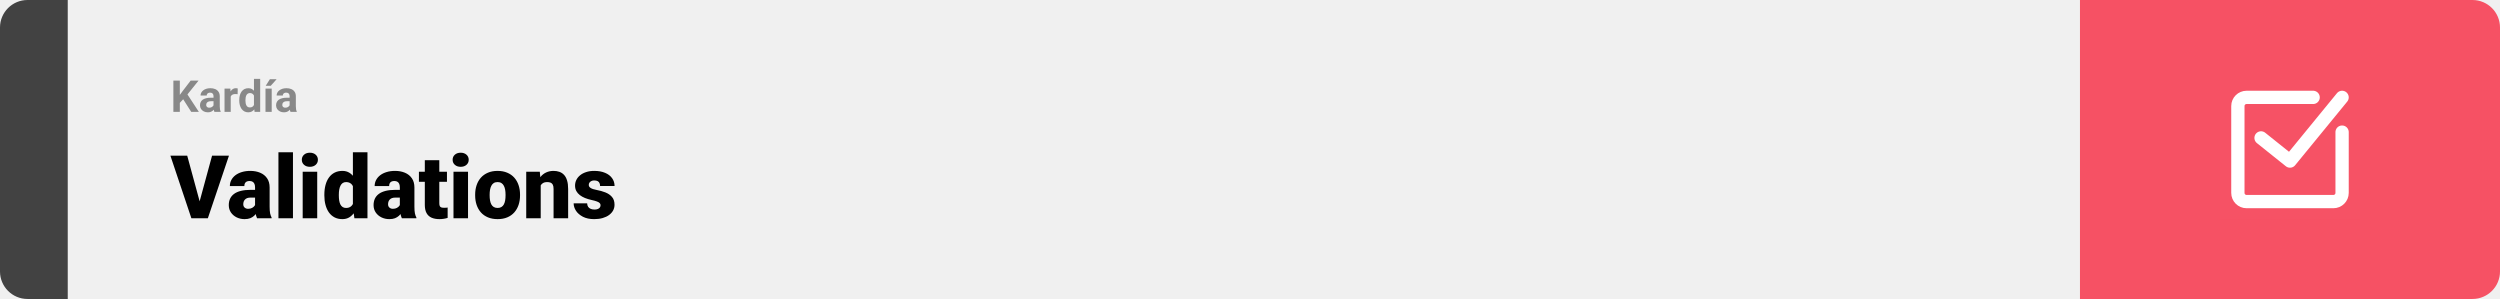
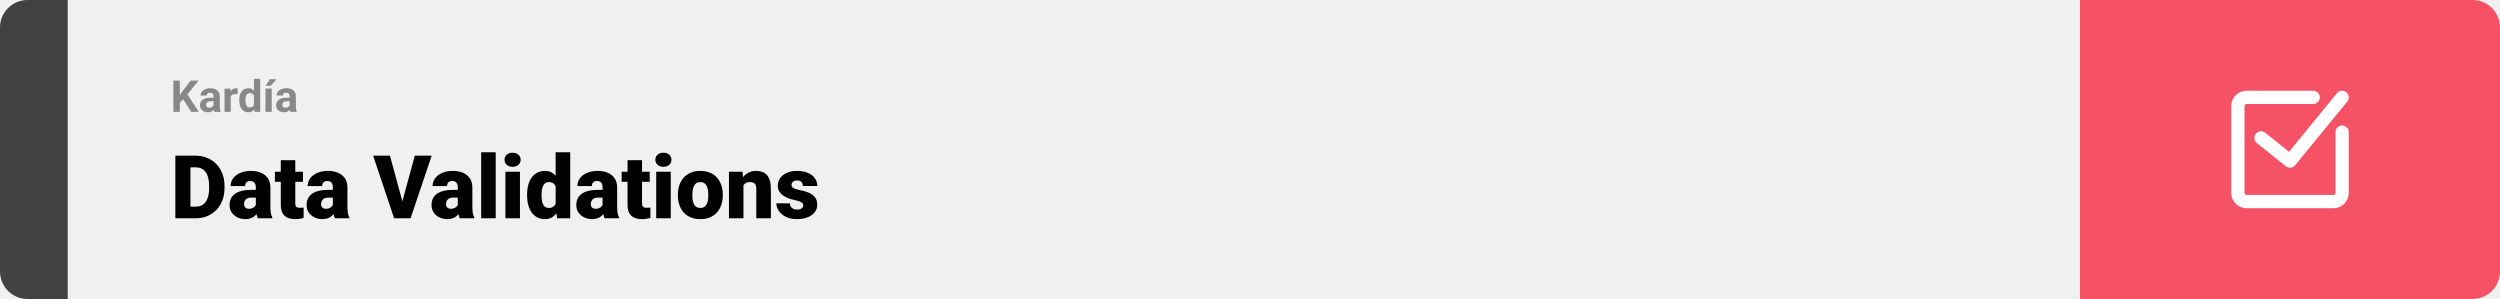
<svg xmlns="http://www.w3.org/2000/svg" width="1363" height="163" viewBox="0 0 1363 163" fill="none">
  <path d="M0 15C0 6.716 6.716 0 15 0H37V163H15C6.716 163 0 156.284 0 148V15Z" fill="#424242" />
  <rect width="1097" height="163" transform="translate(37)" fill="#F0F0F0" />
  <path d="M98.039 43.938V61H94.523V43.938H98.039ZM108.258 43.938L101.496 52.363L97.594 56.559L96.961 53.23L99.598 49.621L103.945 43.938H108.258ZM104.262 61L99.234 53.113L101.836 50.934L108.422 61H104.262ZM116.414 58.141V52.492C116.414 52.086 116.348 51.738 116.215 51.449C116.082 51.152 115.875 50.922 115.594 50.758C115.32 50.594 114.965 50.512 114.527 50.512C114.152 50.512 113.828 50.578 113.555 50.711C113.281 50.836 113.07 51.02 112.922 51.262C112.773 51.496 112.699 51.773 112.699 52.094H109.324C109.324 51.555 109.449 51.043 109.699 50.559C109.949 50.074 110.312 49.648 110.789 49.281C111.266 48.906 111.832 48.613 112.488 48.402C113.152 48.191 113.895 48.086 114.715 48.086C115.699 48.086 116.574 48.25 117.34 48.578C118.105 48.906 118.707 49.398 119.145 50.055C119.59 50.711 119.812 51.531 119.812 52.516V57.941C119.812 58.637 119.855 59.207 119.941 59.652C120.027 60.09 120.152 60.473 120.316 60.801V61H116.906C116.742 60.656 116.617 60.227 116.531 59.711C116.453 59.188 116.414 58.664 116.414 58.141ZM116.859 53.277L116.883 55.188H114.996C114.551 55.188 114.164 55.238 113.836 55.34C113.508 55.441 113.238 55.586 113.027 55.773C112.816 55.953 112.66 56.164 112.559 56.406C112.465 56.648 112.418 56.914 112.418 57.203C112.418 57.492 112.484 57.754 112.617 57.988C112.75 58.215 112.941 58.395 113.191 58.527C113.441 58.652 113.734 58.715 114.07 58.715C114.578 58.715 115.02 58.613 115.395 58.41C115.77 58.207 116.059 57.957 116.262 57.66C116.473 57.363 116.582 57.082 116.59 56.816L117.48 58.246C117.355 58.566 117.184 58.898 116.965 59.242C116.754 59.586 116.484 59.91 116.156 60.215C115.828 60.512 115.434 60.758 114.973 60.953C114.512 61.141 113.965 61.234 113.332 61.234C112.527 61.234 111.797 61.074 111.141 60.754C110.492 60.426 109.977 59.977 109.594 59.406C109.219 58.828 109.031 58.172 109.031 57.438C109.031 56.773 109.156 56.184 109.406 55.668C109.656 55.152 110.023 54.719 110.508 54.367C111 54.008 111.613 53.738 112.348 53.559C113.082 53.371 113.934 53.277 114.902 53.277H116.859ZM125.789 51.086V61H122.414V48.32H125.59L125.789 51.086ZM129.609 48.238L129.551 51.367C129.387 51.344 129.188 51.324 128.953 51.309C128.727 51.285 128.52 51.273 128.332 51.273C127.855 51.273 127.441 51.336 127.09 51.461C126.746 51.578 126.457 51.754 126.223 51.988C125.996 52.223 125.824 52.508 125.707 52.844C125.598 53.18 125.535 53.562 125.52 53.992L124.84 53.781C124.84 52.961 124.922 52.207 125.086 51.52C125.25 50.824 125.488 50.219 125.801 49.703C126.121 49.188 126.512 48.789 126.973 48.508C127.434 48.227 127.961 48.086 128.555 48.086C128.742 48.086 128.934 48.102 129.129 48.133C129.324 48.156 129.484 48.191 129.609 48.238ZM138.457 58.234V43H141.855V61H138.797L138.457 58.234ZM130.441 54.812V54.566C130.441 53.598 130.551 52.719 130.77 51.93C130.988 51.133 131.309 50.449 131.73 49.879C132.152 49.309 132.672 48.867 133.289 48.555C133.906 48.242 134.609 48.086 135.398 48.086C136.141 48.086 136.789 48.242 137.344 48.555C137.906 48.867 138.383 49.312 138.773 49.891C139.172 50.461 139.492 51.137 139.734 51.918C139.977 52.691 140.152 53.539 140.262 54.461V55C140.152 55.883 139.977 56.703 139.734 57.461C139.492 58.219 139.172 58.883 138.773 59.453C138.383 60.016 137.906 60.453 137.344 60.766C136.781 61.078 136.125 61.234 135.375 61.234C134.586 61.234 133.883 61.074 133.266 60.754C132.656 60.434 132.141 59.984 131.719 59.406C131.305 58.828 130.988 58.148 130.77 57.367C130.551 56.586 130.441 55.734 130.441 54.812ZM133.816 54.566V54.812C133.816 55.336 133.855 55.824 133.934 56.277C134.02 56.73 134.156 57.133 134.344 57.484C134.539 57.828 134.789 58.098 135.094 58.293C135.406 58.48 135.785 58.574 136.23 58.574C136.809 58.574 137.285 58.445 137.66 58.188C138.035 57.922 138.32 57.559 138.516 57.098C138.719 56.637 138.836 56.105 138.867 55.504V53.969C138.844 53.477 138.773 53.035 138.656 52.645C138.547 52.246 138.383 51.906 138.164 51.625C137.953 51.344 137.688 51.125 137.367 50.969C137.055 50.812 136.684 50.734 136.254 50.734C135.816 50.734 135.441 50.836 135.129 51.039C134.816 51.234 134.562 51.504 134.367 51.848C134.18 52.191 134.039 52.598 133.945 53.066C133.859 53.527 133.816 54.027 133.816 54.566ZM148.137 48.32V61H144.75V48.32H148.137ZM144.855 46.785L147.152 43.176H150.82L147.598 46.785H144.855ZM157.898 58.141V52.492C157.898 52.086 157.832 51.738 157.699 51.449C157.566 51.152 157.359 50.922 157.078 50.758C156.805 50.594 156.449 50.512 156.012 50.512C155.637 50.512 155.312 50.578 155.039 50.711C154.766 50.836 154.555 51.02 154.406 51.262C154.258 51.496 154.184 51.773 154.184 52.094H150.809C150.809 51.555 150.934 51.043 151.184 50.559C151.434 50.074 151.797 49.648 152.273 49.281C152.75 48.906 153.316 48.613 153.973 48.402C154.637 48.191 155.379 48.086 156.199 48.086C157.184 48.086 158.059 48.25 158.824 48.578C159.59 48.906 160.191 49.398 160.629 50.055C161.074 50.711 161.297 51.531 161.297 52.516V57.941C161.297 58.637 161.34 59.207 161.426 59.652C161.512 60.09 161.637 60.473 161.801 60.801V61H158.391C158.227 60.656 158.102 60.227 158.016 59.711C157.938 59.188 157.898 58.664 157.898 58.141ZM158.344 53.277L158.367 55.188H156.48C156.035 55.188 155.648 55.238 155.32 55.34C154.992 55.441 154.723 55.586 154.512 55.773C154.301 55.953 154.145 56.164 154.043 56.406C153.949 56.648 153.902 56.914 153.902 57.203C153.902 57.492 153.969 57.754 154.102 57.988C154.234 58.215 154.426 58.395 154.676 58.527C154.926 58.652 155.219 58.715 155.555 58.715C156.062 58.715 156.504 58.613 156.879 58.41C157.254 58.207 157.543 57.957 157.746 57.66C157.957 57.363 158.066 57.082 158.074 56.816L158.965 58.246C158.84 58.566 158.668 58.898 158.449 59.242C158.238 59.586 157.969 59.91 157.641 60.215C157.312 60.512 156.918 60.758 156.457 60.953C155.996 61.141 155.449 61.234 154.816 61.234C154.012 61.234 153.281 61.074 152.625 60.754C151.977 60.426 151.461 59.977 151.078 59.406C150.703 58.828 150.516 58.172 150.516 57.438C150.516 56.773 150.641 56.184 150.891 55.668C151.141 55.152 151.508 54.719 151.992 54.367C152.484 54.008 153.098 53.738 153.832 53.559C154.566 53.371 155.418 53.277 156.387 53.277H158.344Z" fill="#888888" />
-   <path d="M108.516 110.961L115.617 84.875H124.828L113.32 119H107.367L108.516 110.961ZM102.07 84.875L109.172 110.961L110.367 119H104.344L92.906 84.875H102.07ZM139.055 112.625V102.172C139.055 101.453 138.953 100.836 138.75 100.32C138.547 99.805 138.227 99.406 137.789 99.125C137.352 98.828 136.766 98.68 136.031 98.68C135.438 98.68 134.93 98.781 134.508 98.984C134.086 99.188 133.766 99.492 133.547 99.898C133.328 100.305 133.219 100.82 133.219 101.445H125.32C125.32 100.273 125.578 99.188 126.094 98.188C126.625 97.172 127.375 96.289 128.344 95.539C129.328 94.789 130.5 94.211 131.859 93.805C133.234 93.383 134.766 93.172 136.453 93.172C138.469 93.172 140.266 93.508 141.844 94.18C143.438 94.852 144.695 95.859 145.617 97.203C146.539 98.531 147 100.203 147 102.219V112.602C147 114.258 147.094 115.516 147.281 116.375C147.469 117.219 147.734 117.961 148.078 118.602V119H140.156C139.781 118.219 139.5 117.266 139.312 116.141C139.141 115 139.055 113.828 139.055 112.625ZM140.016 103.508L140.062 107.727H136.57C135.836 107.727 135.211 107.828 134.695 108.031C134.195 108.234 133.789 108.516 133.477 108.875C133.18 109.219 132.961 109.609 132.82 110.047C132.695 110.484 132.633 110.945 132.633 111.43C132.633 111.898 132.742 112.32 132.961 112.695C133.195 113.055 133.508 113.336 133.898 113.539C134.289 113.742 134.727 113.844 135.211 113.844C136.086 113.844 136.828 113.68 137.438 113.352C138.062 113.008 138.539 112.594 138.867 112.109C139.195 111.625 139.359 111.172 139.359 110.75L141.094 113.984C140.781 114.609 140.422 115.242 140.016 115.883C139.625 116.523 139.133 117.117 138.539 117.664C137.961 118.195 137.25 118.633 136.406 118.977C135.562 119.305 134.539 119.469 133.336 119.469C131.773 119.469 130.336 119.148 129.023 118.508C127.727 117.867 126.688 116.977 125.906 115.836C125.125 114.68 124.734 113.352 124.734 111.852C124.734 110.539 124.969 109.367 125.438 108.336C125.922 107.305 126.648 106.43 127.617 105.711C128.586 104.992 129.82 104.445 131.32 104.07C132.82 103.695 134.586 103.508 136.617 103.508H140.016ZM159.727 83V119H151.805V83H159.727ZM172.945 93.641V119H165.023V93.641H172.945ZM164.555 87.102C164.555 85.977 164.961 85.055 165.773 84.336C166.586 83.617 167.641 83.258 168.938 83.258C170.234 83.258 171.289 83.617 172.102 84.336C172.914 85.055 173.32 85.977 173.32 87.102C173.32 88.227 172.914 89.148 172.102 89.867C171.289 90.586 170.234 90.945 168.938 90.945C167.641 90.945 166.586 90.586 165.773 89.867C164.961 89.148 164.555 88.227 164.555 87.102ZM192.398 113.188V83H200.344V119H193.219L192.398 113.188ZM176.836 106.625V106.133C176.836 104.211 177.047 102.461 177.469 100.883C177.891 99.289 178.516 97.922 179.344 96.781C180.172 95.625 181.203 94.734 182.438 94.109C183.672 93.484 185.094 93.172 186.703 93.172C188.141 93.172 189.398 93.508 190.477 94.18C191.555 94.836 192.477 95.758 193.242 96.945C194.008 98.133 194.633 99.523 195.117 101.117C195.602 102.695 195.969 104.398 196.219 106.227V106.812C195.969 108.531 195.602 110.156 195.117 111.688C194.633 113.203 194.008 114.547 193.242 115.719C192.477 116.891 191.547 117.812 190.453 118.484C189.375 119.141 188.109 119.469 186.656 119.469C185.047 119.469 183.625 119.148 182.391 118.508C181.172 117.867 180.148 116.969 179.32 115.812C178.508 114.656 177.891 113.297 177.469 111.734C177.047 110.172 176.836 108.469 176.836 106.625ZM184.734 106.133V106.625C184.734 107.578 184.797 108.461 184.922 109.273C185.047 110.086 185.258 110.805 185.555 111.43C185.867 112.039 186.273 112.516 186.773 112.859C187.289 113.203 187.922 113.375 188.672 113.375C189.688 113.375 190.523 113.133 191.18 112.648C191.852 112.164 192.344 111.477 192.656 110.586C192.984 109.695 193.125 108.648 193.078 107.445V105.594C193.109 104.562 193.039 103.656 192.867 102.875C192.695 102.078 192.422 101.414 192.047 100.883C191.688 100.352 191.227 99.953 190.664 99.688C190.117 99.406 189.469 99.266 188.719 99.266C187.984 99.266 187.359 99.438 186.844 99.781C186.344 100.125 185.938 100.609 185.625 101.234C185.312 101.844 185.086 102.57 184.945 103.414C184.805 104.242 184.734 105.148 184.734 106.133ZM217.992 112.625V102.172C217.992 101.453 217.891 100.836 217.688 100.32C217.484 99.805 217.164 99.406 216.727 99.125C216.289 98.828 215.703 98.68 214.969 98.68C214.375 98.68 213.867 98.781 213.445 98.984C213.023 99.188 212.703 99.492 212.484 99.898C212.266 100.305 212.156 100.82 212.156 101.445H204.258C204.258 100.273 204.516 99.188 205.031 98.188C205.562 97.172 206.312 96.289 207.281 95.539C208.266 94.789 209.438 94.211 210.797 93.805C212.172 93.383 213.703 93.172 215.391 93.172C217.406 93.172 219.203 93.508 220.781 94.18C222.375 94.852 223.633 95.859 224.555 97.203C225.477 98.531 225.938 100.203 225.938 102.219V112.602C225.938 114.258 226.031 115.516 226.219 116.375C226.406 117.219 226.672 117.961 227.016 118.602V119H219.094C218.719 118.219 218.438 117.266 218.25 116.141C218.078 115 217.992 113.828 217.992 112.625ZM218.953 103.508L219 107.727H215.508C214.773 107.727 214.148 107.828 213.633 108.031C213.133 108.234 212.727 108.516 212.414 108.875C212.117 109.219 211.898 109.609 211.758 110.047C211.633 110.484 211.57 110.945 211.57 111.43C211.57 111.898 211.68 112.32 211.898 112.695C212.133 113.055 212.445 113.336 212.836 113.539C213.227 113.742 213.664 113.844 214.148 113.844C215.023 113.844 215.766 113.68 216.375 113.352C217 113.008 217.477 112.594 217.805 112.109C218.133 111.625 218.297 111.172 218.297 110.75L220.031 113.984C219.719 114.609 219.359 115.242 218.953 115.883C218.562 116.523 218.07 117.117 217.477 117.664C216.898 118.195 216.188 118.633 215.344 118.977C214.5 119.305 213.477 119.469 212.273 119.469C210.711 119.469 209.273 119.148 207.961 118.508C206.664 117.867 205.625 116.977 204.844 115.836C204.062 114.68 203.672 113.352 203.672 111.852C203.672 110.539 203.906 109.367 204.375 108.336C204.859 107.305 205.586 106.43 206.555 105.711C207.523 104.992 208.758 104.445 210.258 104.07C211.758 103.695 213.523 103.508 215.555 103.508H218.953ZM243.68 93.641V99.125H228.398V93.641H243.68ZM231.609 87.336H239.508V110.727C239.508 111.398 239.586 111.922 239.742 112.297C239.898 112.656 240.164 112.914 240.539 113.07C240.93 113.211 241.445 113.281 242.086 113.281C242.539 113.281 242.914 113.273 243.211 113.258C243.508 113.227 243.789 113.188 244.055 113.141V118.789C243.383 119.008 242.68 119.172 241.945 119.281C241.211 119.406 240.43 119.469 239.602 119.469C237.914 119.469 236.469 119.203 235.266 118.672C234.078 118.141 233.172 117.305 232.547 116.164C231.922 115.023 231.609 113.539 231.609 111.711V87.336ZM255.164 93.641V119H247.242V93.641H255.164ZM246.773 87.102C246.773 85.977 247.18 85.055 247.992 84.336C248.805 83.617 249.859 83.258 251.156 83.258C252.453 83.258 253.508 83.617 254.32 84.336C255.133 85.055 255.539 85.977 255.539 87.102C255.539 88.227 255.133 89.148 254.32 89.867C253.508 90.586 252.453 90.945 251.156 90.945C249.859 90.945 248.805 90.586 247.992 89.867C247.18 89.148 246.773 88.227 246.773 87.102ZM259.055 106.578V106.086C259.055 104.227 259.32 102.516 259.852 100.953C260.383 99.375 261.164 98.008 262.195 96.852C263.227 95.695 264.5 94.797 266.016 94.156C267.531 93.5 269.281 93.172 271.266 93.172C273.266 93.172 275.023 93.5 276.539 94.156C278.07 94.797 279.352 95.695 280.383 96.852C281.414 98.008 282.195 99.375 282.727 100.953C283.258 102.516 283.523 104.227 283.523 106.086V106.578C283.523 108.422 283.258 110.133 282.727 111.711C282.195 113.273 281.414 114.641 280.383 115.812C279.352 116.969 278.078 117.867 276.562 118.508C275.047 119.148 273.297 119.469 271.312 119.469C269.328 119.469 267.57 119.148 266.039 118.508C264.508 117.867 263.227 116.969 262.195 115.812C261.164 114.641 260.383 113.273 259.852 111.711C259.32 110.133 259.055 108.422 259.055 106.578ZM266.953 106.086V106.578C266.953 107.531 267.023 108.422 267.164 109.25C267.305 110.078 267.539 110.805 267.867 111.43C268.195 112.039 268.641 112.516 269.203 112.859C269.766 113.203 270.469 113.375 271.312 113.375C272.141 113.375 272.828 113.203 273.375 112.859C273.938 112.516 274.383 112.039 274.711 111.43C275.039 110.805 275.273 110.078 275.414 109.25C275.555 108.422 275.625 107.531 275.625 106.578V106.086C275.625 105.164 275.555 104.297 275.414 103.484C275.273 102.656 275.039 101.93 274.711 101.305C274.383 100.664 273.938 100.164 273.375 99.805C272.812 99.445 272.109 99.266 271.266 99.266C270.438 99.266 269.742 99.445 269.18 99.805C268.633 100.164 268.195 100.664 267.867 101.305C267.539 101.93 267.305 102.656 267.164 103.484C267.023 104.297 266.953 105.164 266.953 106.086ZM294.797 99.055V119H286.898V93.641H294.305L294.797 99.055ZM293.859 105.453L292.008 105.5C292.008 103.562 292.242 101.836 292.711 100.32C293.18 98.789 293.844 97.492 294.703 96.43C295.562 95.367 296.586 94.562 297.773 94.016C298.977 93.453 300.312 93.172 301.781 93.172C302.953 93.172 304.023 93.344 304.992 93.688C305.977 94.031 306.82 94.586 307.523 95.352C308.242 96.117 308.789 97.133 309.164 98.398C309.555 99.648 309.75 101.195 309.75 103.039V119H301.805V103.016C301.805 102 301.664 101.227 301.383 100.695C301.102 100.148 300.695 99.773 300.164 99.57C299.633 99.367 298.984 99.266 298.219 99.266C297.406 99.266 296.719 99.422 296.156 99.734C295.594 100.047 295.141 100.484 294.797 101.047C294.469 101.594 294.227 102.242 294.07 102.992C293.93 103.742 293.859 104.562 293.859 105.453ZM327.422 111.875C327.422 111.438 327.273 111.062 326.977 110.75C326.695 110.422 326.195 110.125 325.477 109.859C324.758 109.578 323.75 109.297 322.453 109.016C321.219 108.75 320.055 108.398 318.961 107.961C317.883 107.523 316.938 106.992 316.125 106.367C315.312 105.742 314.672 105 314.203 104.141C313.75 103.281 313.523 102.297 313.523 101.188C313.523 100.109 313.75 99.094 314.203 98.141C314.672 97.172 315.352 96.32 316.242 95.586C317.148 94.836 318.25 94.25 319.547 93.828C320.844 93.391 322.32 93.172 323.977 93.172C326.258 93.172 328.227 93.523 329.883 94.227C331.539 94.914 332.812 95.883 333.703 97.133C334.609 98.367 335.062 99.797 335.062 101.422H327.164C327.164 100.781 327.055 100.234 326.836 99.781C326.633 99.328 326.297 98.984 325.828 98.75C325.359 98.5 324.734 98.375 323.953 98.375C323.406 98.375 322.906 98.477 322.453 98.68C322.016 98.883 321.664 99.164 321.398 99.523C321.133 99.883 321 100.305 321 100.789C321 101.133 321.078 101.445 321.234 101.727C321.406 101.992 321.664 102.242 322.008 102.477C322.352 102.695 322.789 102.898 323.32 103.086C323.852 103.258 324.492 103.414 325.242 103.555C326.945 103.867 328.539 104.312 330.023 104.891C331.508 105.469 332.711 106.289 333.633 107.352C334.57 108.414 335.039 109.844 335.039 111.641C335.039 112.766 334.781 113.805 334.266 114.758C333.75 115.695 333.008 116.523 332.039 117.242C331.07 117.945 329.906 118.492 328.547 118.883C327.188 119.273 325.656 119.469 323.953 119.469C321.531 119.469 319.484 119.039 317.812 118.18C316.141 117.305 314.875 116.211 314.016 114.898C313.172 113.57 312.75 112.227 312.75 110.867H320.109C320.141 111.648 320.328 112.289 320.672 112.789C321.031 113.289 321.508 113.656 322.102 113.891C322.695 114.125 323.383 114.242 324.164 114.242C324.883 114.242 325.477 114.141 325.945 113.938C326.43 113.734 326.797 113.461 327.047 113.117C327.297 112.758 327.422 112.344 327.422 111.875Z" fill="black" />
+   <path d="M106.688 119H99.117L99.164 112.672H106.688C108.25 112.672 109.57 112.297 110.648 111.547C111.742 110.797 112.57 109.68 113.133 108.195C113.711 106.695 114 104.852 114 102.664V101.188C114 99.547 113.836 98.109 113.508 96.875C113.195 95.625 112.727 94.586 112.102 93.758C111.477 92.914 110.695 92.281 109.758 91.859C108.836 91.438 107.773 91.227 106.57 91.227H98.977V84.875H106.57C108.883 84.875 111 85.273 112.922 86.07C114.859 86.852 116.531 87.977 117.938 89.445C119.359 90.898 120.453 92.625 121.219 94.625C122 96.609 122.391 98.812 122.391 101.234V102.664C122.391 105.07 122 107.273 121.219 109.273C120.453 111.273 119.367 113 117.961 114.453C116.555 115.906 114.891 117.031 112.969 117.828C111.062 118.609 108.969 119 106.688 119ZM103.828 84.875V119H95.602V84.875H103.828ZM139.477 112.625V102.172C139.477 101.453 139.375 100.836 139.172 100.32C138.969 99.805 138.648 99.406 138.211 99.125C137.773 98.828 137.188 98.68 136.453 98.68C135.859 98.68 135.352 98.781 134.93 98.984C134.508 99.188 134.188 99.492 133.969 99.898C133.75 100.305 133.641 100.82 133.641 101.445H125.742C125.742 100.273 126 99.188 126.516 98.188C127.047 97.172 127.797 96.289 128.766 95.539C129.75 94.789 130.922 94.211 132.281 93.805C133.656 93.383 135.188 93.172 136.875 93.172C138.891 93.172 140.688 93.508 142.266 94.18C143.859 94.852 145.117 95.859 146.039 97.203C146.961 98.531 147.422 100.203 147.422 102.219V112.602C147.422 114.258 147.516 115.516 147.703 116.375C147.891 117.219 148.156 117.961 148.5 118.602V119H140.578C140.203 118.219 139.922 117.266 139.734 116.141C139.562 115 139.477 113.828 139.477 112.625ZM140.438 103.508L140.484 107.727H136.992C136.258 107.727 135.633 107.828 135.117 108.031C134.617 108.234 134.211 108.516 133.898 108.875C133.602 109.219 133.383 109.609 133.242 110.047C133.117 110.484 133.055 110.945 133.055 111.43C133.055 111.898 133.164 112.32 133.383 112.695C133.617 113.055 133.93 113.336 134.32 113.539C134.711 113.742 135.148 113.844 135.633 113.844C136.508 113.844 137.25 113.68 137.859 113.352C138.484 113.008 138.961 112.594 139.289 112.109C139.617 111.625 139.781 111.172 139.781 110.75L141.516 113.984C141.203 114.609 140.844 115.242 140.438 115.883C140.047 116.523 139.555 117.117 138.961 117.664C138.383 118.195 137.672 118.633 136.828 118.977C135.984 119.305 134.961 119.469 133.758 119.469C132.195 119.469 130.758 119.148 129.445 118.508C128.148 117.867 127.109 116.977 126.328 115.836C125.547 114.68 125.156 113.352 125.156 111.852C125.156 110.539 125.391 109.367 125.859 108.336C126.344 107.305 127.07 106.43 128.039 105.711C129.008 104.992 130.242 104.445 131.742 104.07C133.242 103.695 135.008 103.508 137.039 103.508H140.438ZM165.164 93.641V99.125H149.883V93.641H165.164ZM153.094 87.336H160.992V110.727C160.992 111.398 161.07 111.922 161.227 112.297C161.383 112.656 161.648 112.914 162.023 113.07C162.414 113.211 162.93 113.281 163.57 113.281C164.023 113.281 164.398 113.273 164.695 113.258C164.992 113.227 165.273 113.188 165.539 113.141V118.789C164.867 119.008 164.164 119.172 163.43 119.281C162.695 119.406 161.914 119.469 161.086 119.469C159.398 119.469 157.953 119.203 156.75 118.672C155.562 118.141 154.656 117.305 154.031 116.164C153.406 115.023 153.094 113.539 153.094 111.711V87.336ZM181.477 112.625V102.172C181.477 101.453 181.375 100.836 181.172 100.32C180.969 99.805 180.648 99.406 180.211 99.125C179.773 98.828 179.188 98.68 178.453 98.68C177.859 98.68 177.352 98.781 176.93 98.984C176.508 99.188 176.188 99.492 175.969 99.898C175.75 100.305 175.641 100.82 175.641 101.445H167.742C167.742 100.273 168 99.188 168.516 98.188C169.047 97.172 169.797 96.289 170.766 95.539C171.75 94.789 172.922 94.211 174.281 93.805C175.656 93.383 177.188 93.172 178.875 93.172C180.891 93.172 182.688 93.508 184.266 94.18C185.859 94.852 187.117 95.859 188.039 97.203C188.961 98.531 189.422 100.203 189.422 102.219V112.602C189.422 114.258 189.516 115.516 189.703 116.375C189.891 117.219 190.156 117.961 190.5 118.602V119H182.578C182.203 118.219 181.922 117.266 181.734 116.141C181.562 115 181.477 113.828 181.477 112.625ZM182.438 103.508L182.484 107.727H178.992C178.258 107.727 177.633 107.828 177.117 108.031C176.617 108.234 176.211 108.516 175.898 108.875C175.602 109.219 175.383 109.609 175.242 110.047C175.117 110.484 175.055 110.945 175.055 111.43C175.055 111.898 175.164 112.32 175.383 112.695C175.617 113.055 175.93 113.336 176.32 113.539C176.711 113.742 177.148 113.844 177.633 113.844C178.508 113.844 179.25 113.68 179.859 113.352C180.484 113.008 180.961 112.594 181.289 112.109C181.617 111.625 181.781 111.172 181.781 110.75L183.516 113.984C183.203 114.609 182.844 115.242 182.438 115.883C182.047 116.523 181.555 117.117 180.961 117.664C180.383 118.195 179.672 118.633 178.828 118.977C177.984 119.305 176.961 119.469 175.758 119.469C174.195 119.469 172.758 119.148 171.445 118.508C170.148 117.867 169.109 116.977 168.328 115.836C167.547 114.68 167.156 113.352 167.156 111.852C167.156 110.539 167.391 109.367 167.859 108.336C168.344 107.305 169.07 106.43 170.039 105.711C171.008 104.992 172.242 104.445 173.742 104.07C175.242 103.695 177.008 103.508 179.039 103.508H182.438ZM219.047 110.961L226.148 84.875H235.359L223.852 119H217.898L219.047 110.961ZM212.602 84.875L219.703 110.961L220.898 119H214.875L203.438 84.875H212.602ZM249.586 112.625V102.172C249.586 101.453 249.484 100.836 249.281 100.32C249.078 99.805 248.758 99.406 248.32 99.125C247.883 98.828 247.297 98.68 246.562 98.68C245.969 98.68 245.461 98.781 245.039 98.984C244.617 99.188 244.297 99.492 244.078 99.898C243.859 100.305 243.75 100.82 243.75 101.445H235.852C235.852 100.273 236.109 99.188 236.625 98.188C237.156 97.172 237.906 96.289 238.875 95.539C239.859 94.789 241.031 94.211 242.391 93.805C243.766 93.383 245.297 93.172 246.984 93.172C249 93.172 250.797 93.508 252.375 94.18C253.969 94.852 255.227 95.859 256.148 97.203C257.07 98.531 257.531 100.203 257.531 102.219V112.602C257.531 114.258 257.625 115.516 257.812 116.375C258 117.219 258.266 117.961 258.609 118.602V119H250.688C250.312 118.219 250.031 117.266 249.844 116.141C249.672 115 249.586 113.828 249.586 112.625ZM250.547 103.508L250.594 107.727H247.102C246.367 107.727 245.742 107.828 245.227 108.031C244.727 108.234 244.32 108.516 244.008 108.875C243.711 109.219 243.492 109.609 243.352 110.047C243.227 110.484 243.164 110.945 243.164 111.43C243.164 111.898 243.273 112.32 243.492 112.695C243.727 113.055 244.039 113.336 244.43 113.539C244.82 113.742 245.258 113.844 245.742 113.844C246.617 113.844 247.359 113.68 247.969 113.352C248.594 113.008 249.07 112.594 249.398 112.109C249.727 111.625 249.891 111.172 249.891 110.75L251.625 113.984C251.312 114.609 250.953 115.242 250.547 115.883C250.156 116.523 249.664 117.117 249.07 117.664C248.492 118.195 247.781 118.633 246.938 118.977C246.094 119.305 245.07 119.469 243.867 119.469C242.305 119.469 240.867 119.148 239.555 118.508C238.258 117.867 237.219 116.977 236.438 115.836C235.656 114.68 235.266 113.352 235.266 111.852C235.266 110.539 235.5 109.367 235.969 108.336C236.453 107.305 237.18 106.43 238.148 105.711C239.117 104.992 240.352 104.445 241.852 104.07C243.352 103.695 245.117 103.508 247.148 103.508H250.547ZM270.258 83V119H262.336V83H270.258ZM283.477 93.641V119H275.555V93.641H283.477ZM275.086 87.102C275.086 85.977 275.492 85.055 276.305 84.336C277.117 83.617 278.172 83.258 279.469 83.258C280.766 83.258 281.82 83.617 282.633 84.336C283.445 85.055 283.852 85.977 283.852 87.102C283.852 88.227 283.445 89.148 282.633 89.867C281.82 90.586 280.766 90.945 279.469 90.945C278.172 90.945 277.117 90.586 276.305 89.867C275.492 89.148 275.086 88.227 275.086 87.102ZM302.93 113.188V83H310.875V119H303.75L302.93 113.188ZM287.367 106.625V106.133C287.367 104.211 287.578 102.461 288 100.883C288.422 99.289 289.047 97.922 289.875 96.781C290.703 95.625 291.734 94.734 292.969 94.109C294.203 93.484 295.625 93.172 297.234 93.172C298.672 93.172 299.93 93.508 301.008 94.18C302.086 94.836 303.008 95.758 303.773 96.945C304.539 98.133 305.164 99.523 305.648 101.117C306.133 102.695 306.5 104.398 306.75 106.227V106.812C306.5 108.531 306.133 110.156 305.648 111.688C305.164 113.203 304.539 114.547 303.773 115.719C303.008 116.891 302.078 117.812 300.984 118.484C299.906 119.141 298.641 119.469 297.188 119.469C295.578 119.469 294.156 119.148 292.922 118.508C291.703 117.867 290.68 116.969 289.852 115.812C289.039 114.656 288.422 113.297 288 111.734C287.578 110.172 287.367 108.469 287.367 106.625ZM295.266 106.133V106.625C295.266 107.578 295.328 108.461 295.453 109.273C295.578 110.086 295.789 110.805 296.086 111.43C296.398 112.039 296.805 112.516 297.305 112.859C297.82 113.203 298.453 113.375 299.203 113.375C300.219 113.375 301.055 113.133 301.711 112.648C302.383 112.164 302.875 111.477 303.188 110.586C303.516 109.695 303.656 108.648 303.609 107.445V105.594C303.641 104.562 303.57 103.656 303.398 102.875C303.227 102.078 302.953 101.414 302.578 100.883C302.219 100.352 301.758 99.953 301.195 99.688C300.648 99.406 300 99.266 299.25 99.266C298.516 99.266 297.891 99.438 297.375 99.781C296.875 100.125 296.469 100.609 296.156 101.234C295.844 101.844 295.617 102.57 295.477 103.414C295.336 104.242 295.266 105.148 295.266 106.133ZM328.523 112.625V102.172C328.523 101.453 328.422 100.836 328.219 100.32C328.016 99.805 327.695 99.406 327.258 99.125C326.82 98.828 326.234 98.68 325.5 98.68C324.906 98.68 324.398 98.781 323.977 98.984C323.555 99.188 323.234 99.492 323.016 99.898C322.797 100.305 322.688 100.82 322.688 101.445H314.789C314.789 100.273 315.047 99.188 315.562 98.188C316.094 97.172 316.844 96.289 317.812 95.539C318.797 94.789 319.969 94.211 321.328 93.805C322.703 93.383 324.234 93.172 325.922 93.172C327.938 93.172 329.734 93.508 331.312 94.18C332.906 94.852 334.164 95.859 335.086 97.203C336.008 98.531 336.469 100.203 336.469 102.219V112.602C336.469 114.258 336.562 115.516 336.75 116.375C336.938 117.219 337.203 117.961 337.547 118.602V119H329.625C329.25 118.219 328.969 117.266 328.781 116.141C328.609 115 328.523 113.828 328.523 112.625ZM329.484 103.508L329.531 107.727H326.039C325.305 107.727 324.68 107.828 324.164 108.031C323.664 108.234 323.258 108.516 322.945 108.875C322.648 109.219 322.43 109.609 322.289 110.047C322.164 110.484 322.102 110.945 322.102 111.43C322.102 111.898 322.211 112.32 322.43 112.695C322.664 113.055 322.977 113.336 323.367 113.539C323.758 113.742 324.195 113.844 324.68 113.844C325.555 113.844 326.297 113.68 326.906 113.352C327.531 113.008 328.008 112.594 328.336 112.109C328.664 111.625 328.828 111.172 328.828 110.75L330.562 113.984C330.25 114.609 329.891 115.242 329.484 115.883C329.094 116.523 328.602 117.117 328.008 117.664C327.43 118.195 326.719 118.633 325.875 118.977C325.031 119.305 324.008 119.469 322.805 119.469C321.242 119.469 319.805 119.148 318.492 118.508C317.195 117.867 316.156 116.977 315.375 115.836C314.594 114.68 314.203 113.352 314.203 111.852C314.203 110.539 314.438 109.367 314.906 108.336C315.391 107.305 316.117 106.43 317.086 105.711C318.055 104.992 319.289 104.445 320.789 104.07C322.289 103.695 324.055 103.508 326.086 103.508H329.484ZM354.211 93.641V99.125H338.93V93.641H354.211ZM342.141 87.336H350.039V110.727C350.039 111.398 350.117 111.922 350.273 112.297C350.43 112.656 350.695 112.914 351.07 113.07C351.461 113.211 351.977 113.281 352.617 113.281C353.07 113.281 353.445 113.273 353.742 113.258C354.039 113.227 354.32 113.188 354.586 113.141V118.789C353.914 119.008 353.211 119.172 352.477 119.281C351.742 119.406 350.961 119.469 350.133 119.469C348.445 119.469 347 119.203 345.797 118.672C344.609 118.141 343.703 117.305 343.078 116.164C342.453 115.023 342.141 113.539 342.141 111.711V87.336ZM365.695 93.641V119H357.773V93.641H365.695ZM357.305 87.102C357.305 85.977 357.711 85.055 358.523 84.336C359.336 83.617 360.391 83.258 361.688 83.258C362.984 83.258 364.039 83.617 364.852 84.336C365.664 85.055 366.07 85.977 366.07 87.102C366.07 88.227 365.664 89.148 364.852 89.867C364.039 90.586 362.984 90.945 361.688 90.945C360.391 90.945 359.336 90.586 358.523 89.867C357.711 89.148 357.305 88.227 357.305 87.102ZM369.586 106.578V106.086C369.586 104.227 369.852 102.516 370.383 100.953C370.914 99.375 371.695 98.008 372.727 96.852C373.758 95.695 375.031 94.797 376.547 94.156C378.062 93.5 379.812 93.172 381.797 93.172C383.797 93.172 385.555 93.5 387.07 94.156C388.602 94.797 389.883 95.695 390.914 96.852C391.945 98.008 392.727 99.375 393.258 100.953C393.789 102.516 394.055 104.227 394.055 106.086V106.578C394.055 108.422 393.789 110.133 393.258 111.711C392.727 113.273 391.945 114.641 390.914 115.812C389.883 116.969 388.609 117.867 387.094 118.508C385.578 119.148 383.828 119.469 381.844 119.469C379.859 119.469 378.102 119.148 376.57 118.508C375.039 117.867 373.758 116.969 372.727 115.812C371.695 114.641 370.914 113.273 370.383 111.711C369.852 110.133 369.586 108.422 369.586 106.578ZM377.484 106.086V106.578C377.484 107.531 377.555 108.422 377.695 109.25C377.836 110.078 378.07 110.805 378.398 111.43C378.727 112.039 379.172 112.516 379.734 112.859C380.297 113.203 381 113.375 381.844 113.375C382.672 113.375 383.359 113.203 383.906 112.859C384.469 112.516 384.914 112.039 385.242 111.43C385.57 110.805 385.805 110.078 385.945 109.25C386.086 108.422 386.156 107.531 386.156 106.578V106.086C386.156 105.164 386.086 104.297 385.945 103.484C385.805 102.656 385.57 101.93 385.242 101.305C384.914 100.664 384.469 100.164 383.906 99.805C383.344 99.445 382.641 99.266 381.797 99.266C380.969 99.266 380.273 99.445 379.711 99.805C379.164 100.164 378.727 100.664 378.398 101.305C378.07 101.93 377.836 102.656 377.695 103.484C377.555 104.297 377.484 105.164 377.484 106.086ZM405.328 99.055V119H397.43V93.641H404.836L405.328 99.055ZM404.391 105.453L402.539 105.5C402.539 103.562 402.773 101.836 403.242 100.32C403.711 98.789 404.375 97.492 405.234 96.43C406.094 95.367 407.117 94.562 408.305 94.016C409.508 93.453 410.844 93.172 412.312 93.172C413.484 93.172 414.555 93.344 415.523 93.688C416.508 94.031 417.352 94.586 418.055 95.352C418.773 96.117 419.32 97.133 419.695 98.398C420.086 99.648 420.281 101.195 420.281 103.039V119H412.336V103.016C412.336 102 412.195 101.227 411.914 100.695C411.633 100.148 411.227 99.773 410.695 99.57C410.164 99.367 409.516 99.266 408.75 99.266C407.938 99.266 407.25 99.422 406.688 99.734C406.125 100.047 405.672 100.484 405.328 101.047C405 101.594 404.758 102.242 404.602 102.992C404.461 103.742 404.391 104.562 404.391 105.453ZM437.953 111.875C437.953 111.438 437.805 111.062 437.508 110.75C437.227 110.422 436.727 110.125 436.008 109.859C435.289 109.578 434.281 109.297 432.984 109.016C431.75 108.75 430.586 108.398 429.492 107.961C428.414 107.523 427.469 106.992 426.656 106.367C425.844 105.742 425.203 105 424.734 104.141C424.281 103.281 424.055 102.297 424.055 101.188C424.055 100.109 424.281 99.094 424.734 98.141C425.203 97.172 425.883 96.32 426.773 95.586C427.68 94.836 428.781 94.25 430.078 93.828C431.375 93.391 432.852 93.172 434.508 93.172C436.789 93.172 438.758 93.523 440.414 94.227C442.07 94.914 443.344 95.883 444.234 97.133C445.141 98.367 445.594 99.797 445.594 101.422H437.695C437.695 100.781 437.586 100.234 437.367 99.781C437.164 99.328 436.828 98.984 436.359 98.75C435.891 98.5 435.266 98.375 434.484 98.375C433.938 98.375 433.438 98.477 432.984 98.68C432.547 98.883 432.195 99.164 431.93 99.523C431.664 99.883 431.531 100.305 431.531 100.789C431.531 101.133 431.609 101.445 431.766 101.727C431.938 101.992 432.195 102.242 432.539 102.477C432.883 102.695 433.32 102.898 433.852 103.086C434.383 103.258 435.023 103.414 435.773 103.555C437.477 103.867 439.07 104.312 440.555 104.891C442.039 105.469 443.242 106.289 444.164 107.352C445.102 108.414 445.57 109.844 445.57 111.641C445.57 112.766 445.312 113.805 444.797 114.758C444.281 115.695 443.539 116.523 442.57 117.242C441.602 117.945 440.438 118.492 439.078 118.883C437.719 119.273 436.188 119.469 434.484 119.469C432.062 119.469 430.016 119.039 428.344 118.18C426.672 117.305 425.406 116.211 424.547 114.898C423.703 113.57 423.281 112.227 423.281 110.867H430.641C430.672 111.648 430.859 112.289 431.203 112.789C431.562 113.289 432.039 113.656 432.633 113.891C433.227 114.125 433.914 114.242 434.695 114.242C435.414 114.242 436.008 114.141 436.477 113.938C436.961 113.734 437.328 113.461 437.578 113.117C437.828 112.758 437.953 112.344 437.953 111.875Z" fill="black" />
  <path d="M1134 0H1348C1356.28 0 1363 6.716 1363 15V148C1363 156.284 1356.28 163 1348 163H1134V0Z" fill="#F65164" />
  <path d="M1210.62 43.625H1286.38V119.375H1210.62V43.625Z" fill="white" fill-opacity="0.01" />
  <path d="M1276.91 72.031V105.172C1276.91 107.787 1274.79 109.906 1272.17 109.906H1224.83C1222.21 109.906 1220.09 107.787 1220.09 105.172V57.828C1220.09 55.213 1222.21 53.094 1224.83 53.094H1261.12" stroke="white" stroke-width="7.24" stroke-linecap="round" stroke-linejoin="round" />
  <path d="M1232.72 75.188L1248.5 87.812L1276.91 53.094" stroke="white" stroke-width="7.24" stroke-linecap="round" stroke-linejoin="round" />
</svg>
